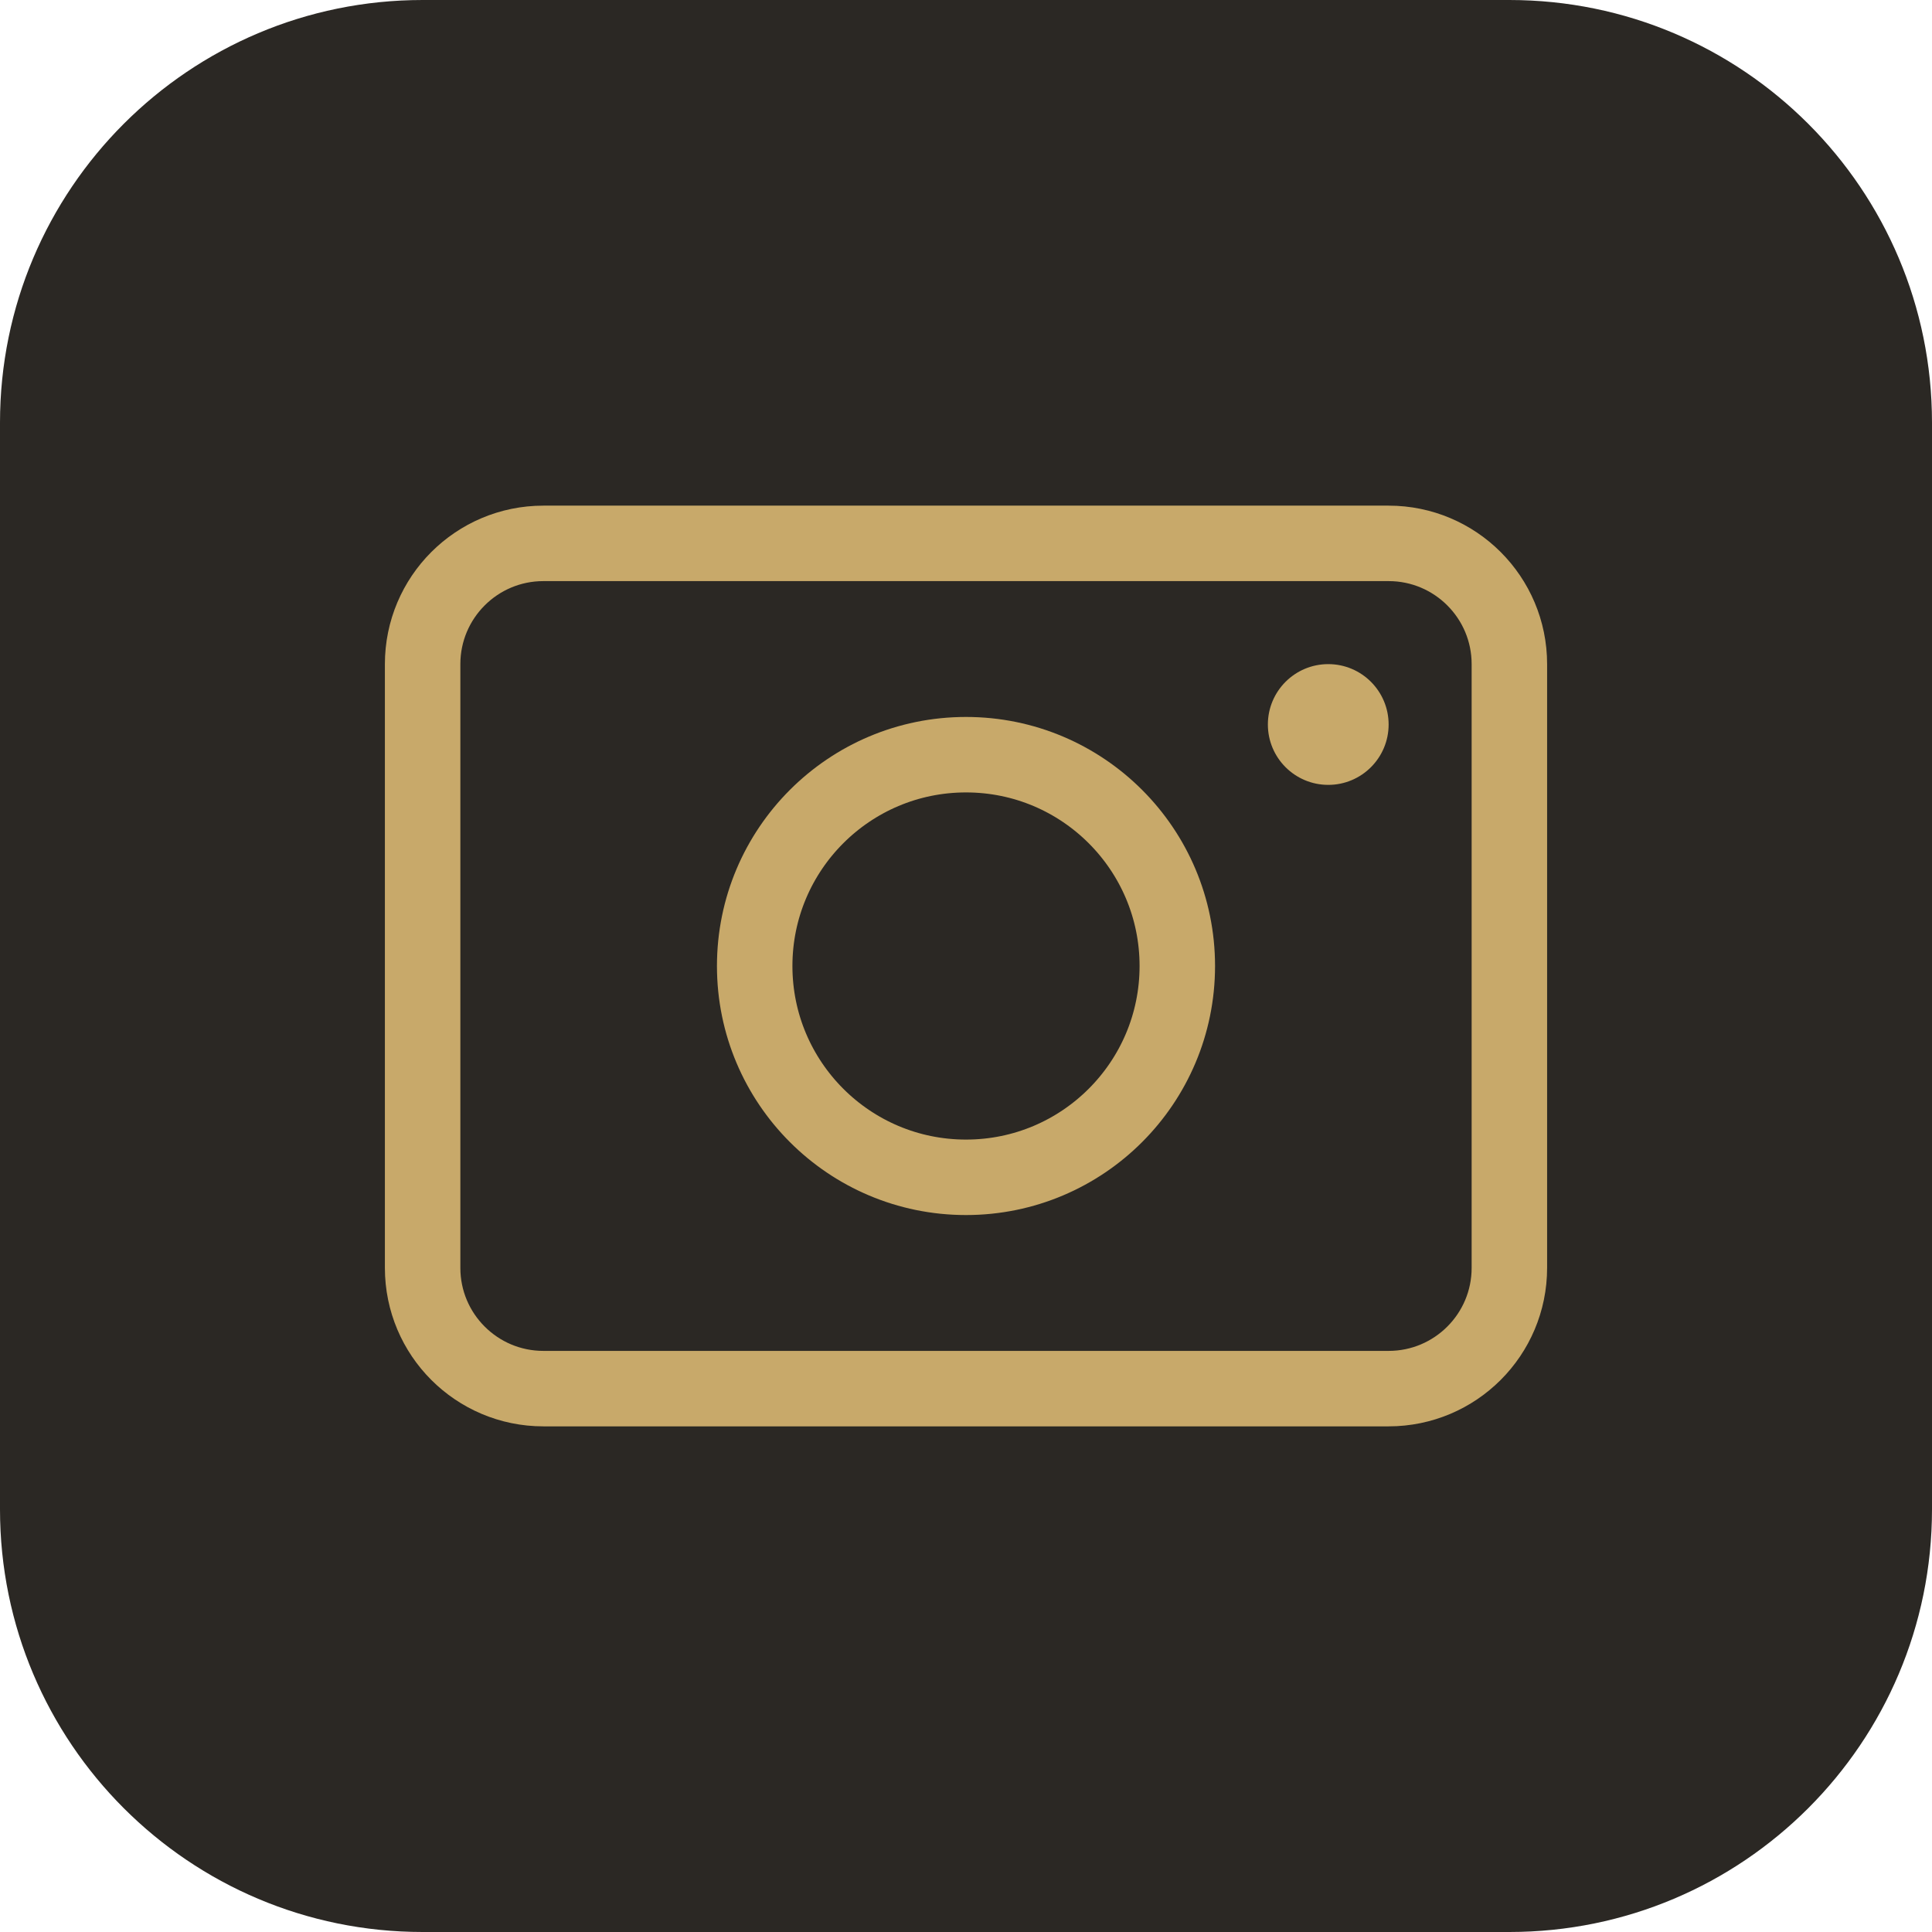
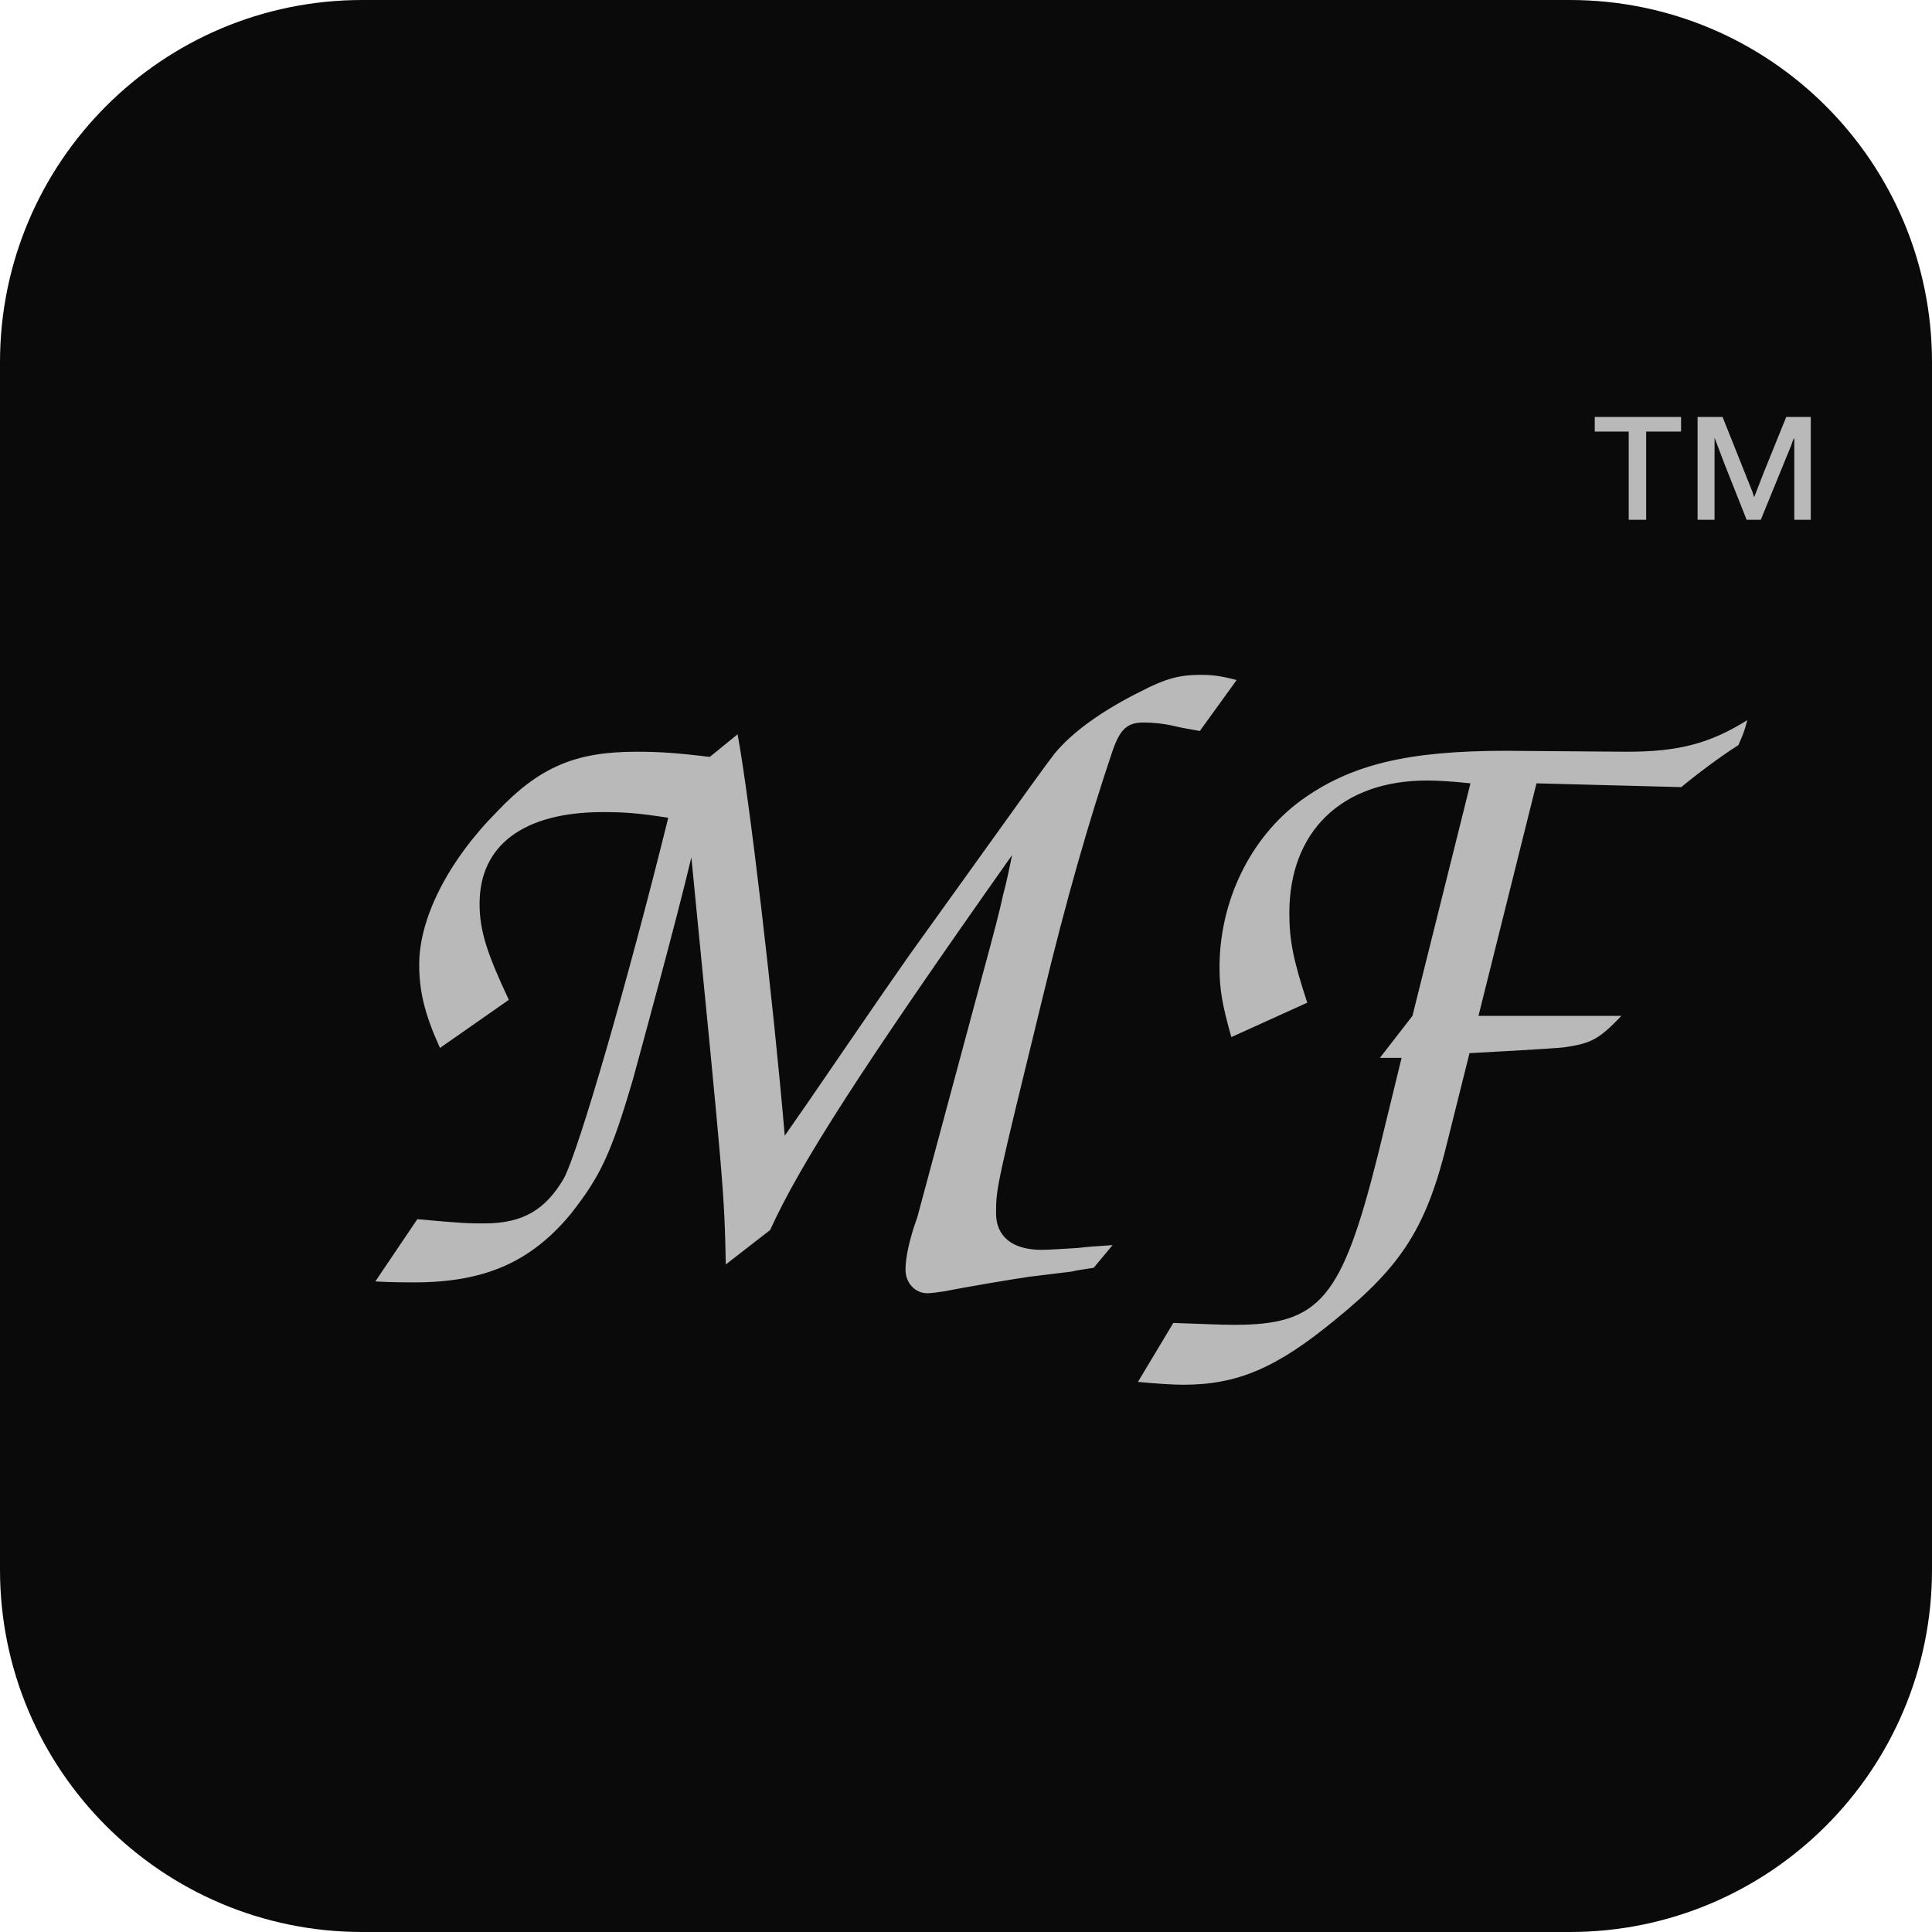
<svg xmlns="http://www.w3.org/2000/svg" viewBox="0 0 64 64">
-   <rect width="64" height="64" rx="14" fill="#2b2824" />
-   <rect x="14" y="18" width="36" height="28" rx="4" fill="none" stroke="#c8a96a" stroke-width="2.5" />
-   <circle cx="32" cy="32" r="7" fill="none" stroke="#c8a96a" stroke-width="2.5" />
-   <circle cx="44" cy="24" r="2" fill="#c8a96a" />
+   <rect width="64" height="64" rx="12" fill="#0a0a0a" />
+   <text x="50%" y="54%" text-anchor="middle" dominant-baseline="middle" font-family="'Brush Script MT','Segoe Script',cursive" font-size="30" fill="#b9b9b9" font-style="italic">MF</text>
+   <text x="52" y="20" font-family="Arial, sans-serif" font-size="9" fill="#b9b9b9">™</text>
</svg>
